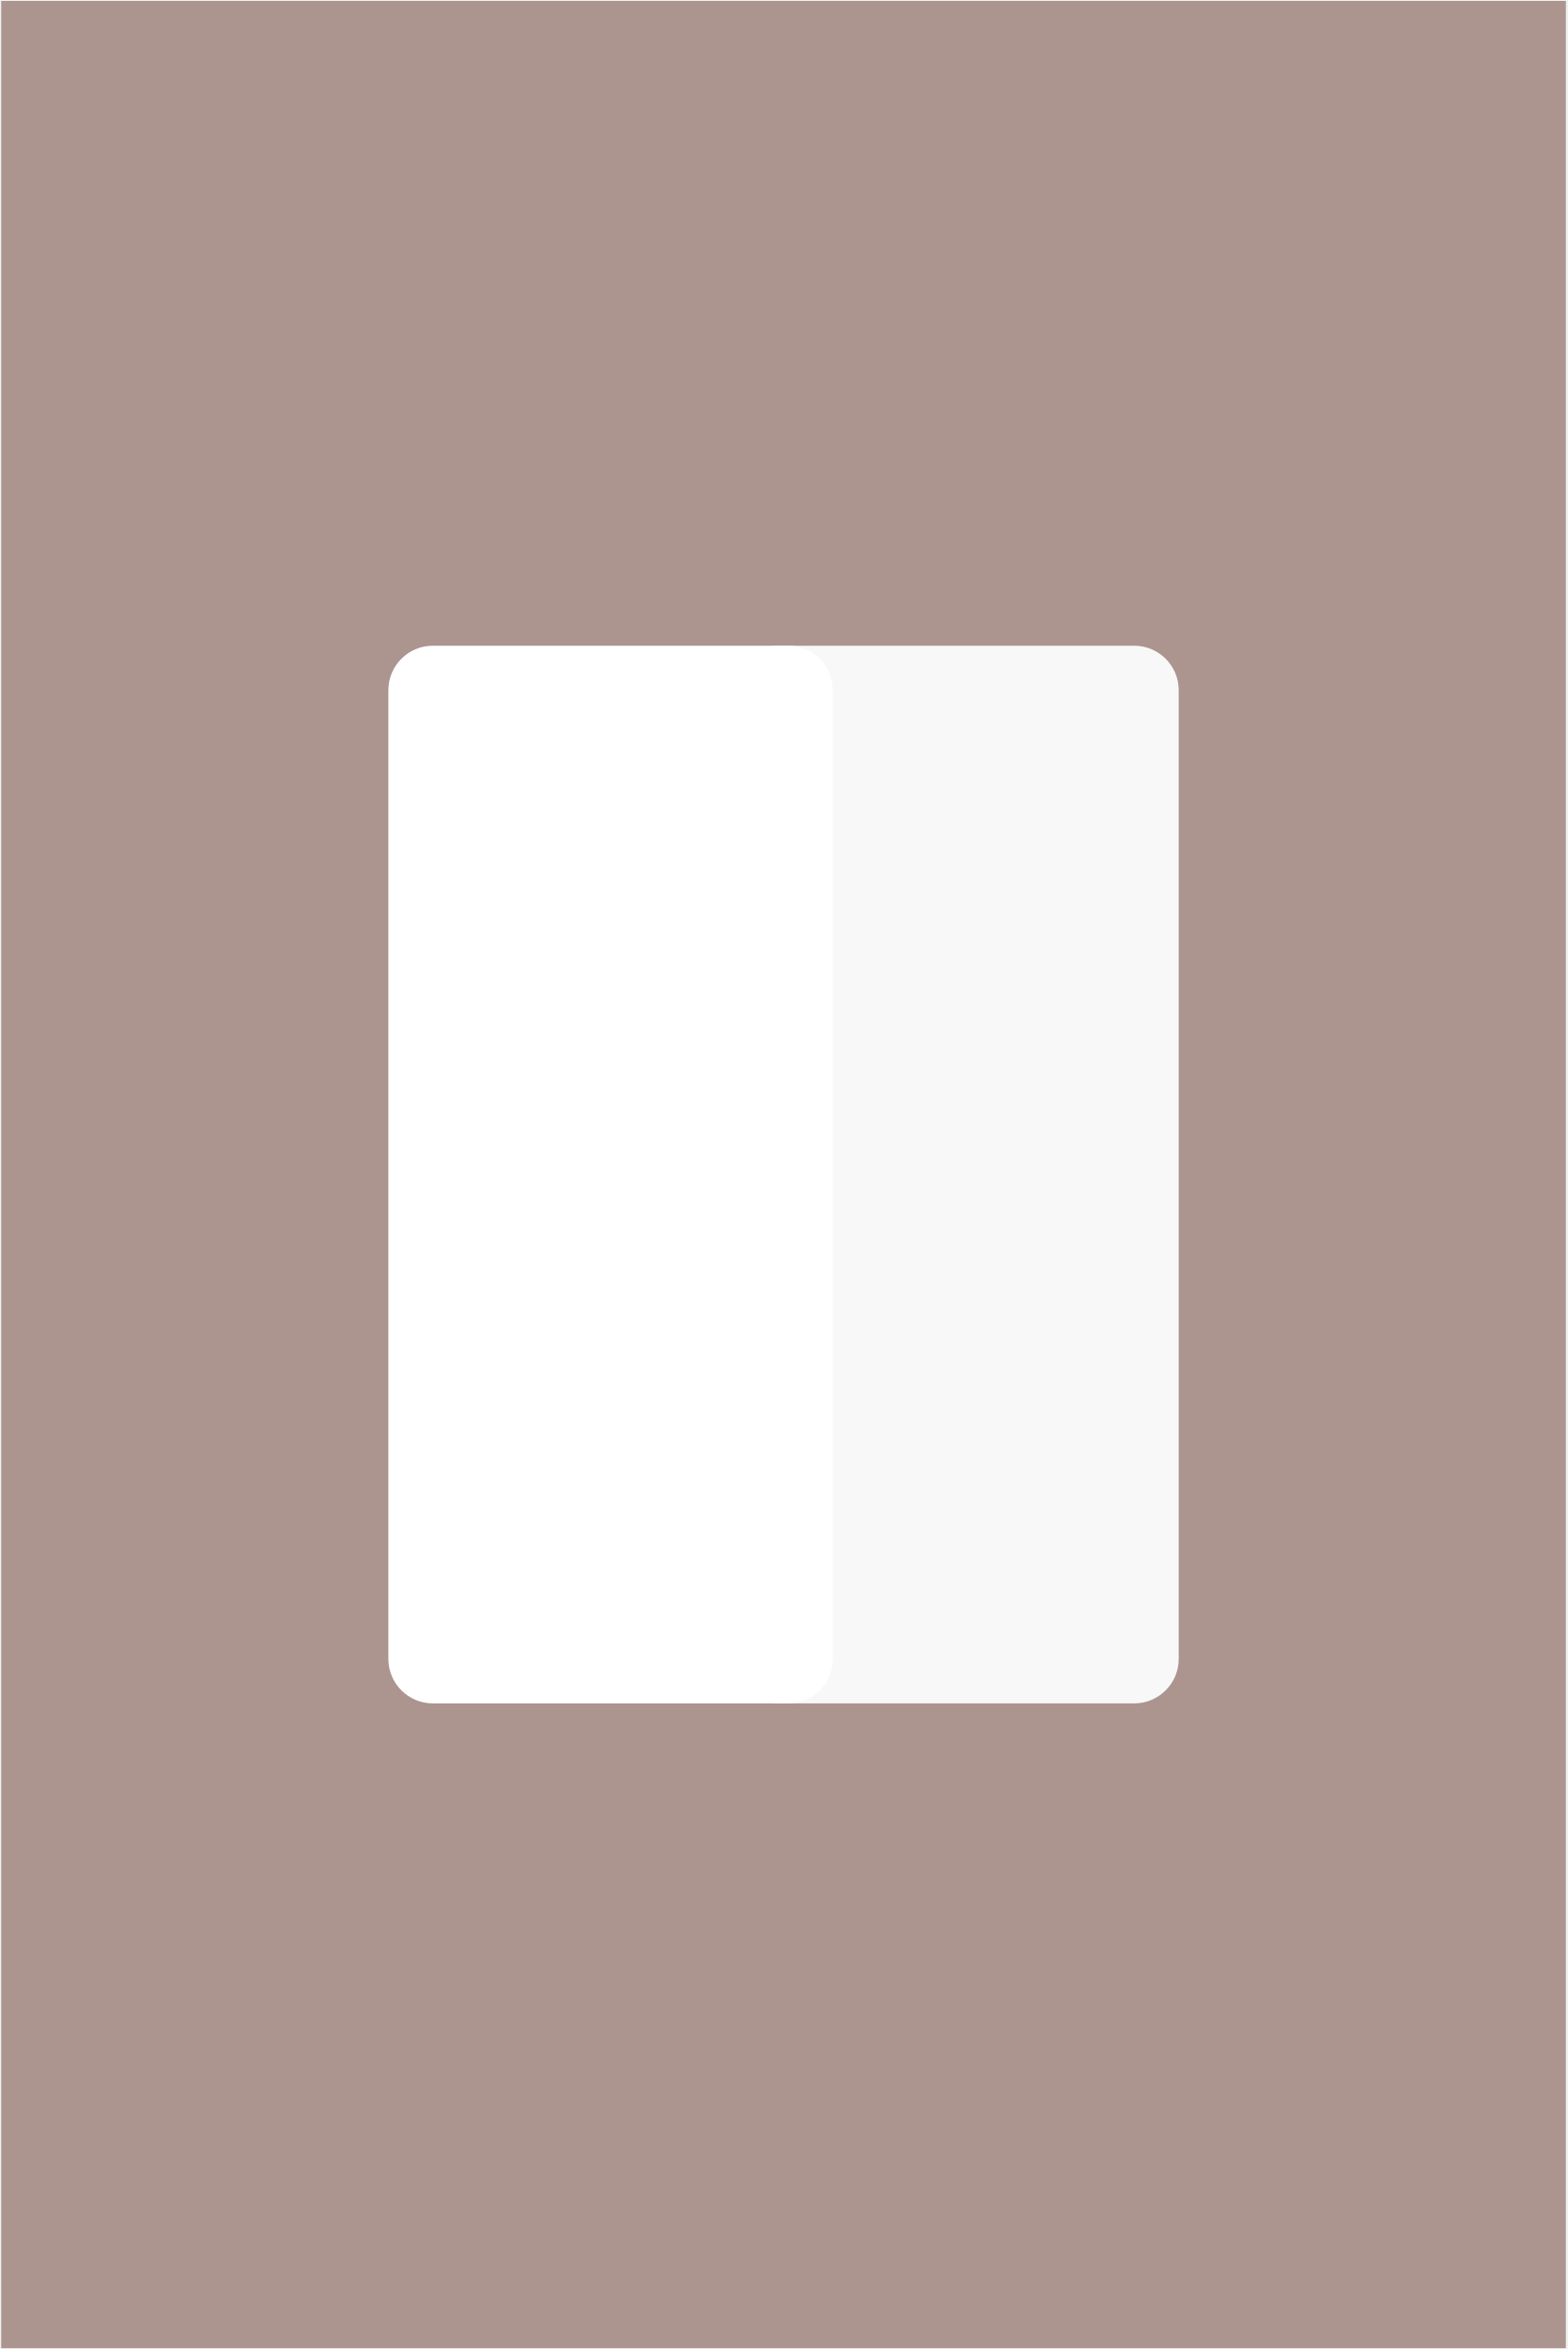
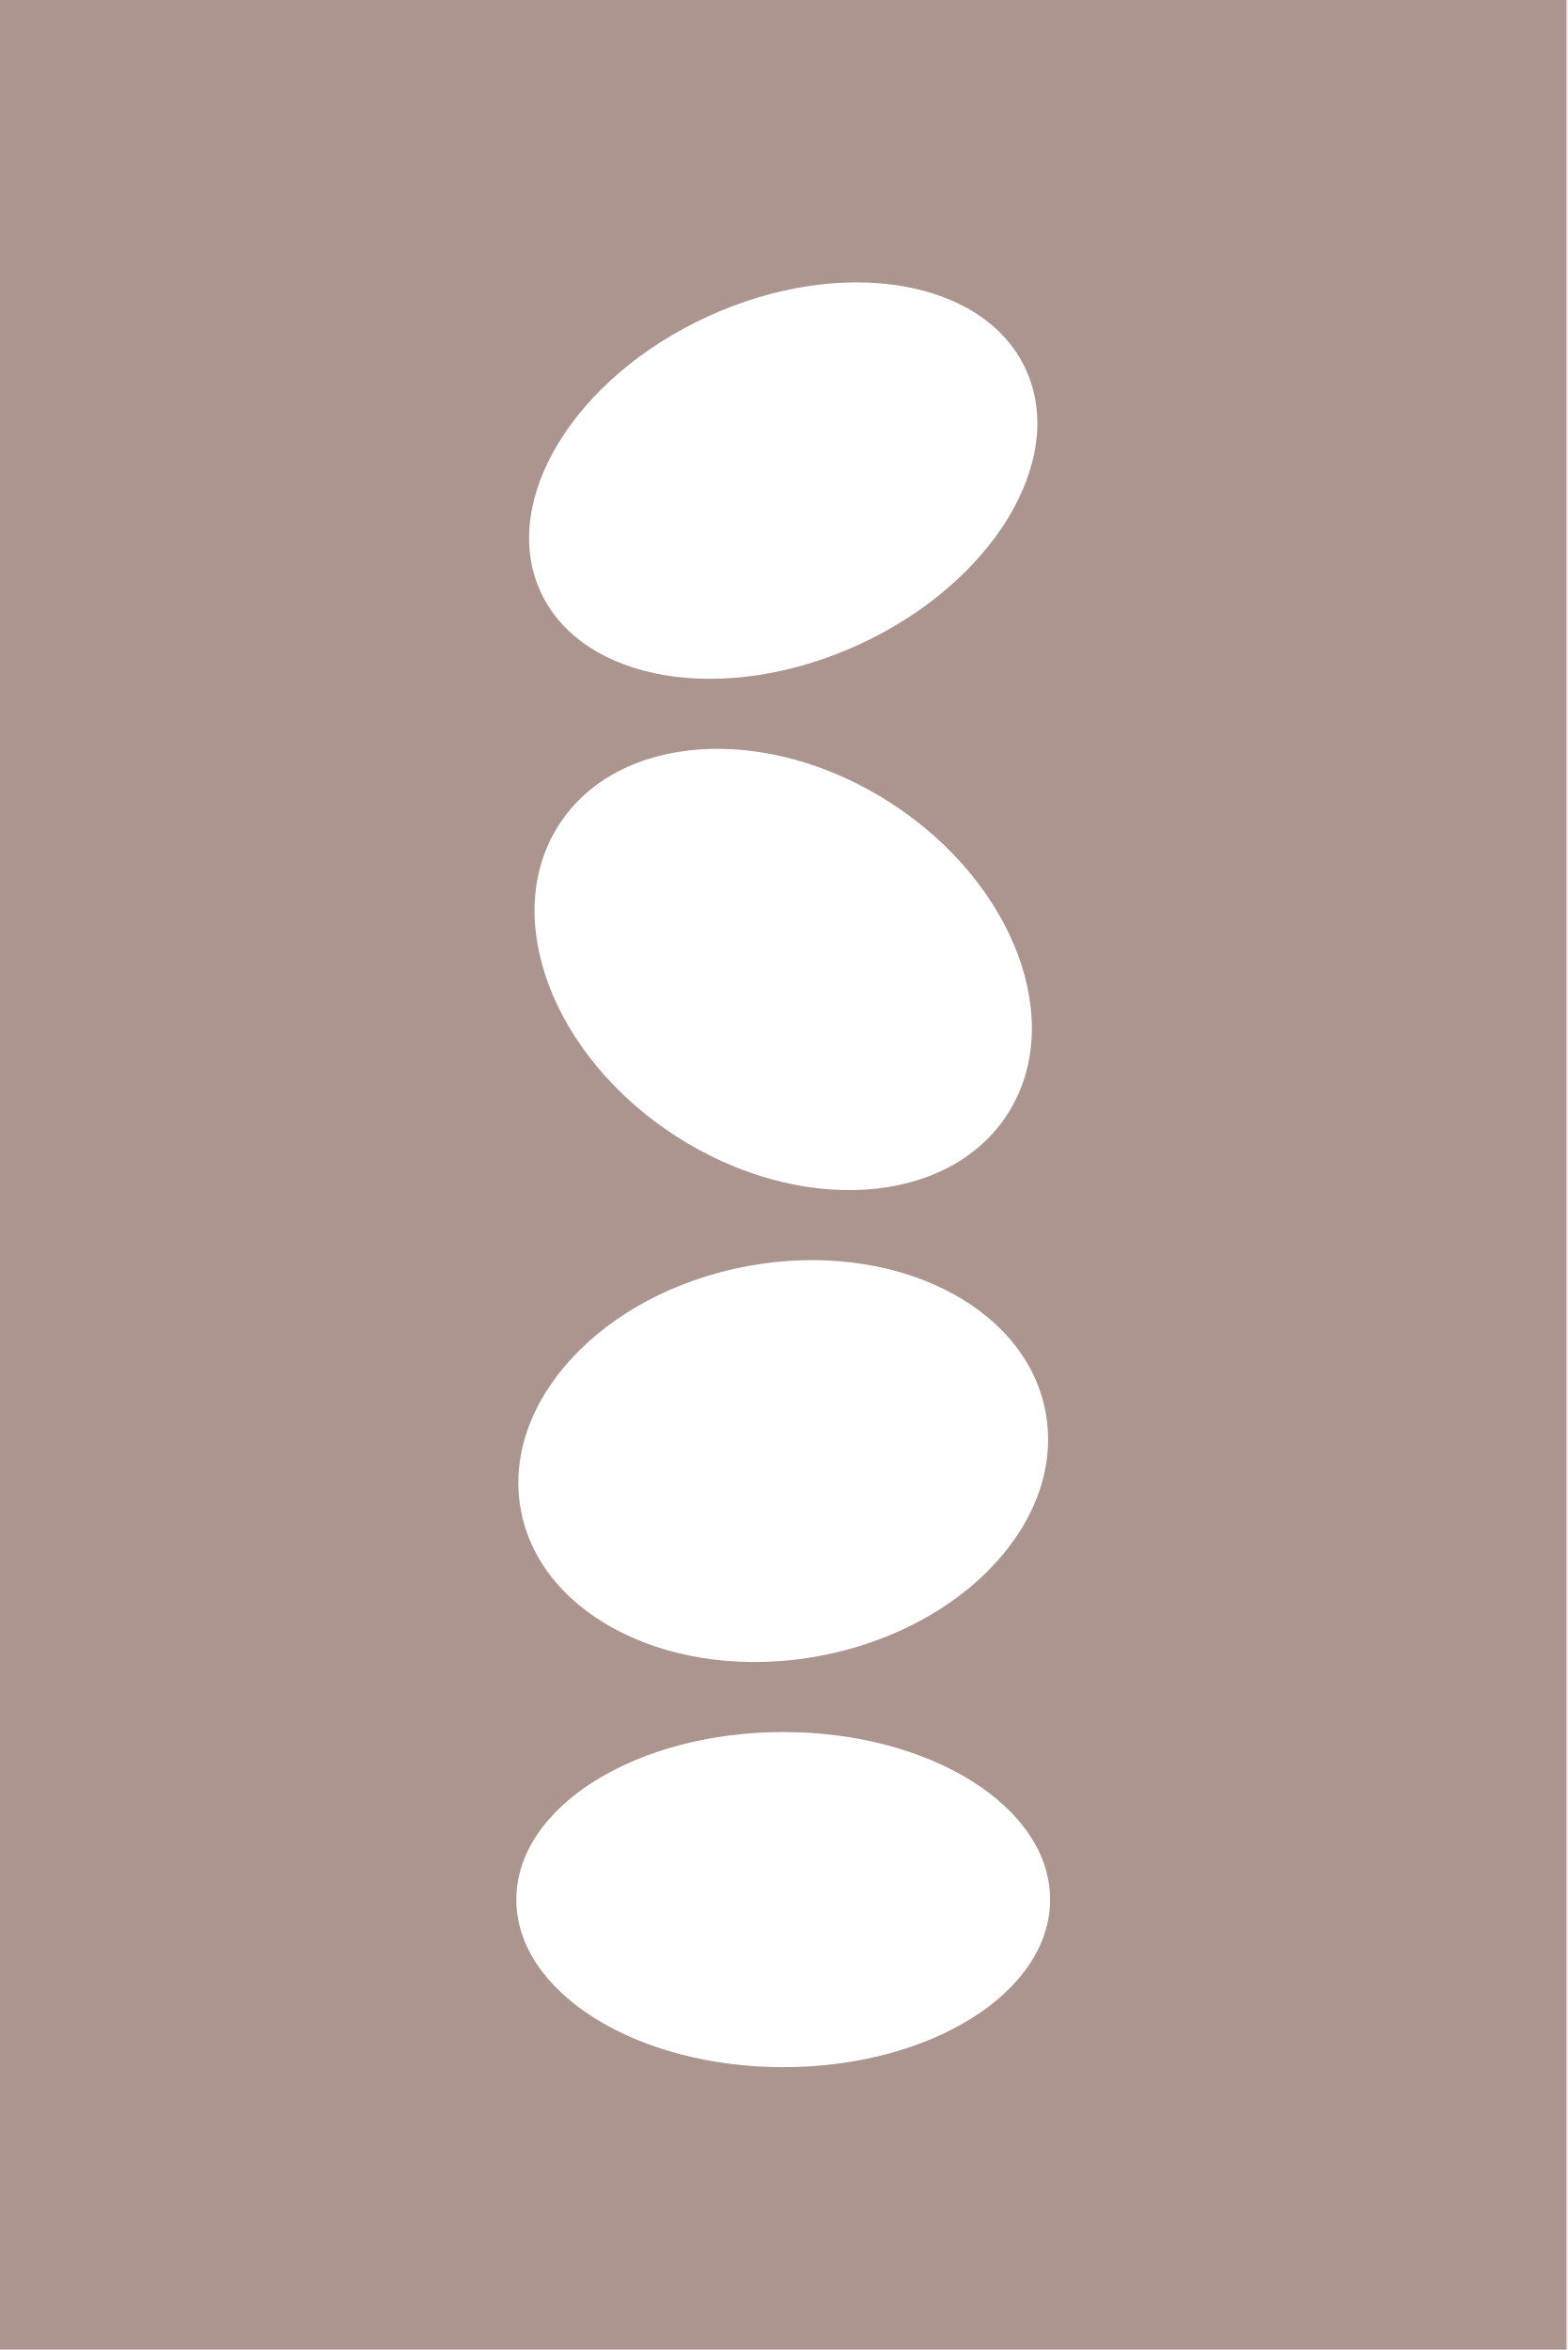
- <svg xmlns="http://www.w3.org/2000/svg" width="100%" height="100%" viewBox="0 0 1183 1773" version="1.1" xml:space="preserve" style="fill-rule:evenodd;clip-rule:evenodd;stroke-linejoin:round;stroke-miterlimit:2;">
-   <rect id="template_poddle" x="0.926" y="0.716" width="1181.1" height="1771.65" style="fill:rgb(172,148,143);" />
-   <path d="M889.779,520.936L889.779,1252.15C889.779,1270.66 874.747,1285.7 856.232,1285.7L587.855,1285.7C569.339,1285.7 554.307,1270.66 554.307,1252.15L554.307,520.936C554.307,502.421 569.339,487.389 587.855,487.389L856.232,487.389C874.747,487.389 889.779,502.421 889.779,520.936Z" style="fill:rgb(248,248,248);" />
-   <path d="M628.647,520.936L628.647,1252.15C628.647,1270.66 613.615,1285.7 595.1,1285.7L326.722,1285.7C308.207,1285.7 293.175,1270.66 293.175,1252.15L293.175,520.936C293.175,502.421 308.207,487.389 326.722,487.389L595.1,487.389C613.615,487.389 628.647,502.421 628.647,520.936Z" style="fill:white;" />
+ <svg xmlns="http://www.w3.org/2000/svg" width="100%" height="100%" viewBox="0 0 1182 1772" version="1.1" xml:space="preserve" style="fill-rule:evenodd;clip-rule:evenodd;stroke-linejoin:round;stroke-miterlimit:2;">
+   <rect id="template_poddle" x="0" y="0" width="1181.1" height="1771.65" style="fill:rgb(172,148,143);" />
+   <path d="M533.931,238.523C634.946,192.351 742.329,210.372 773.578,278.741C804.828,347.109 748.187,440.101 647.171,486.273C546.156,532.444 438.774,514.424 407.524,446.055C376.275,377.687 432.916,284.695 533.931,238.523Z" style="fill:white;" />
+   <path d="M671.7,605.503C764.972,665.803 804.336,771.003 759.549,840.28C714.762,909.556 602.675,916.843 509.402,856.542C416.13,796.241 376.766,691.041 421.554,621.765C466.341,552.488 578.428,545.202 671.7,605.503Z" style="fill:white;" />
+   <path d="M563.053,954.801C672.225,934.368 773.179,983.609 788.356,1064.69C803.532,1145.78 727.22,1228.2 618.049,1248.63C508.878,1269.07 407.923,1219.82 392.746,1138.74C377.57,1057.65 453.882,975.234 563.053,954.801Z" style="fill:white;" />
+   <ellipse cx="590.551" cy="1432.38" rx="201.24" ry="126.346" style="fill:white;" />
</svg>
